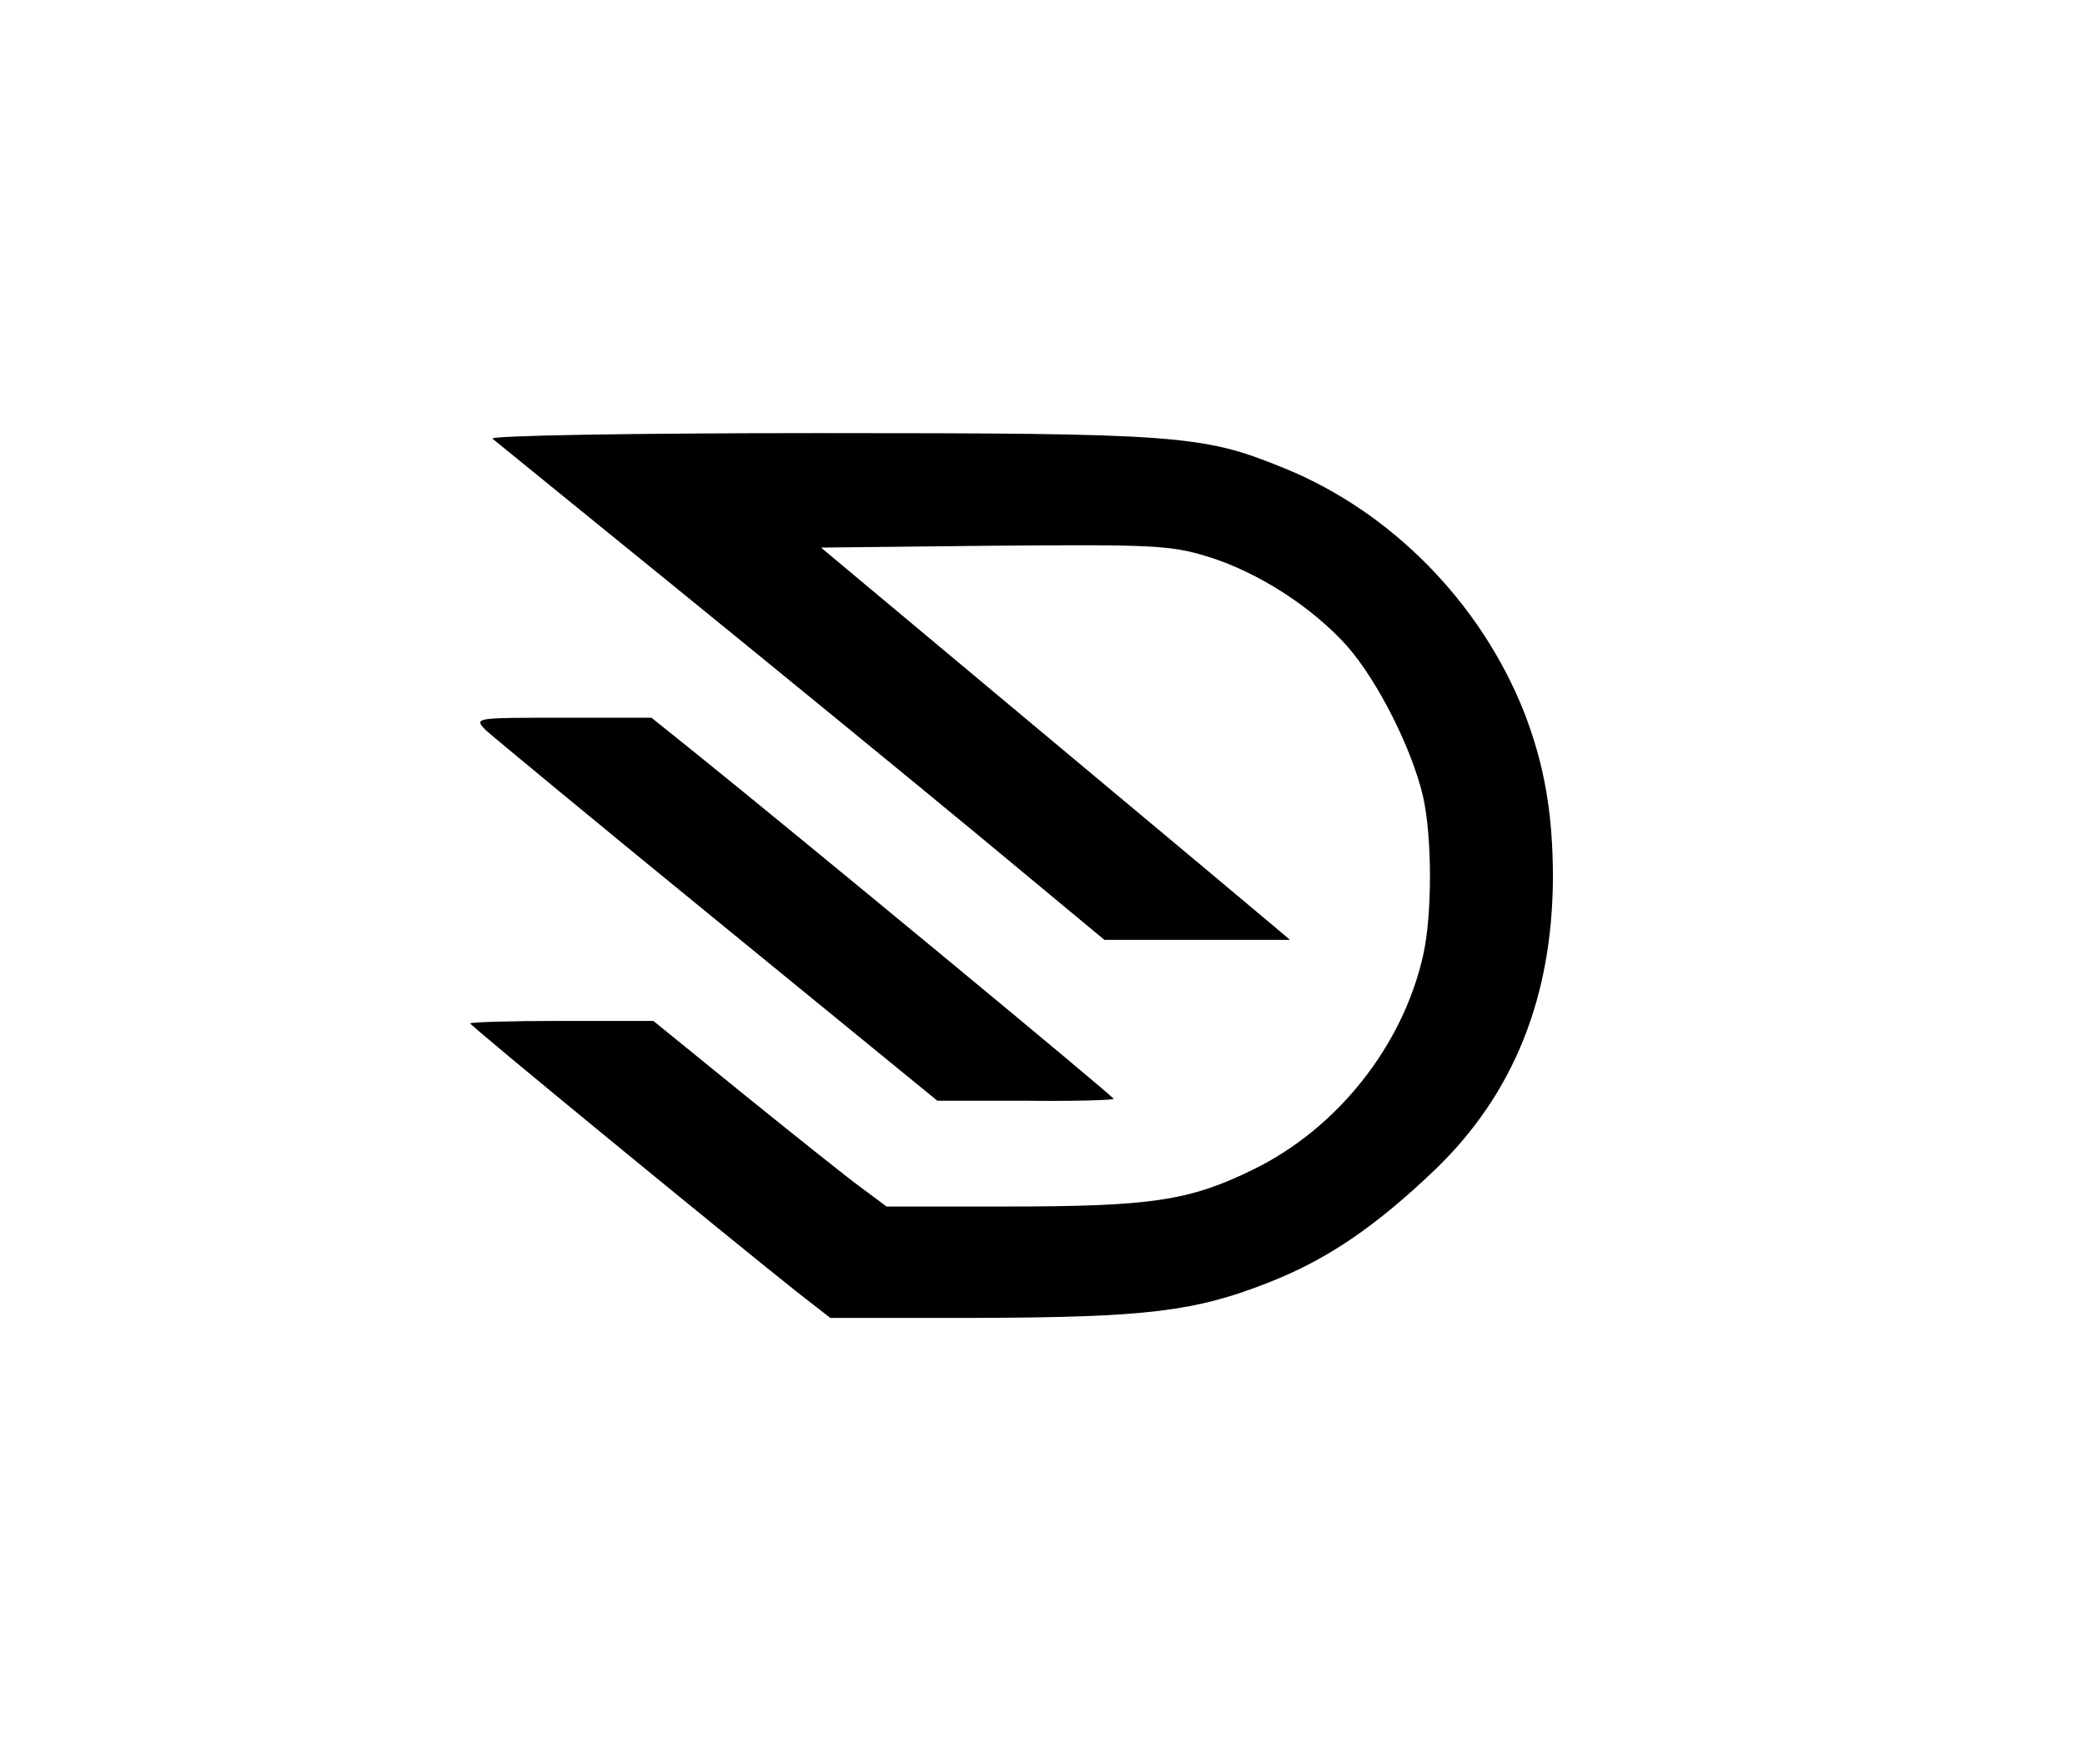
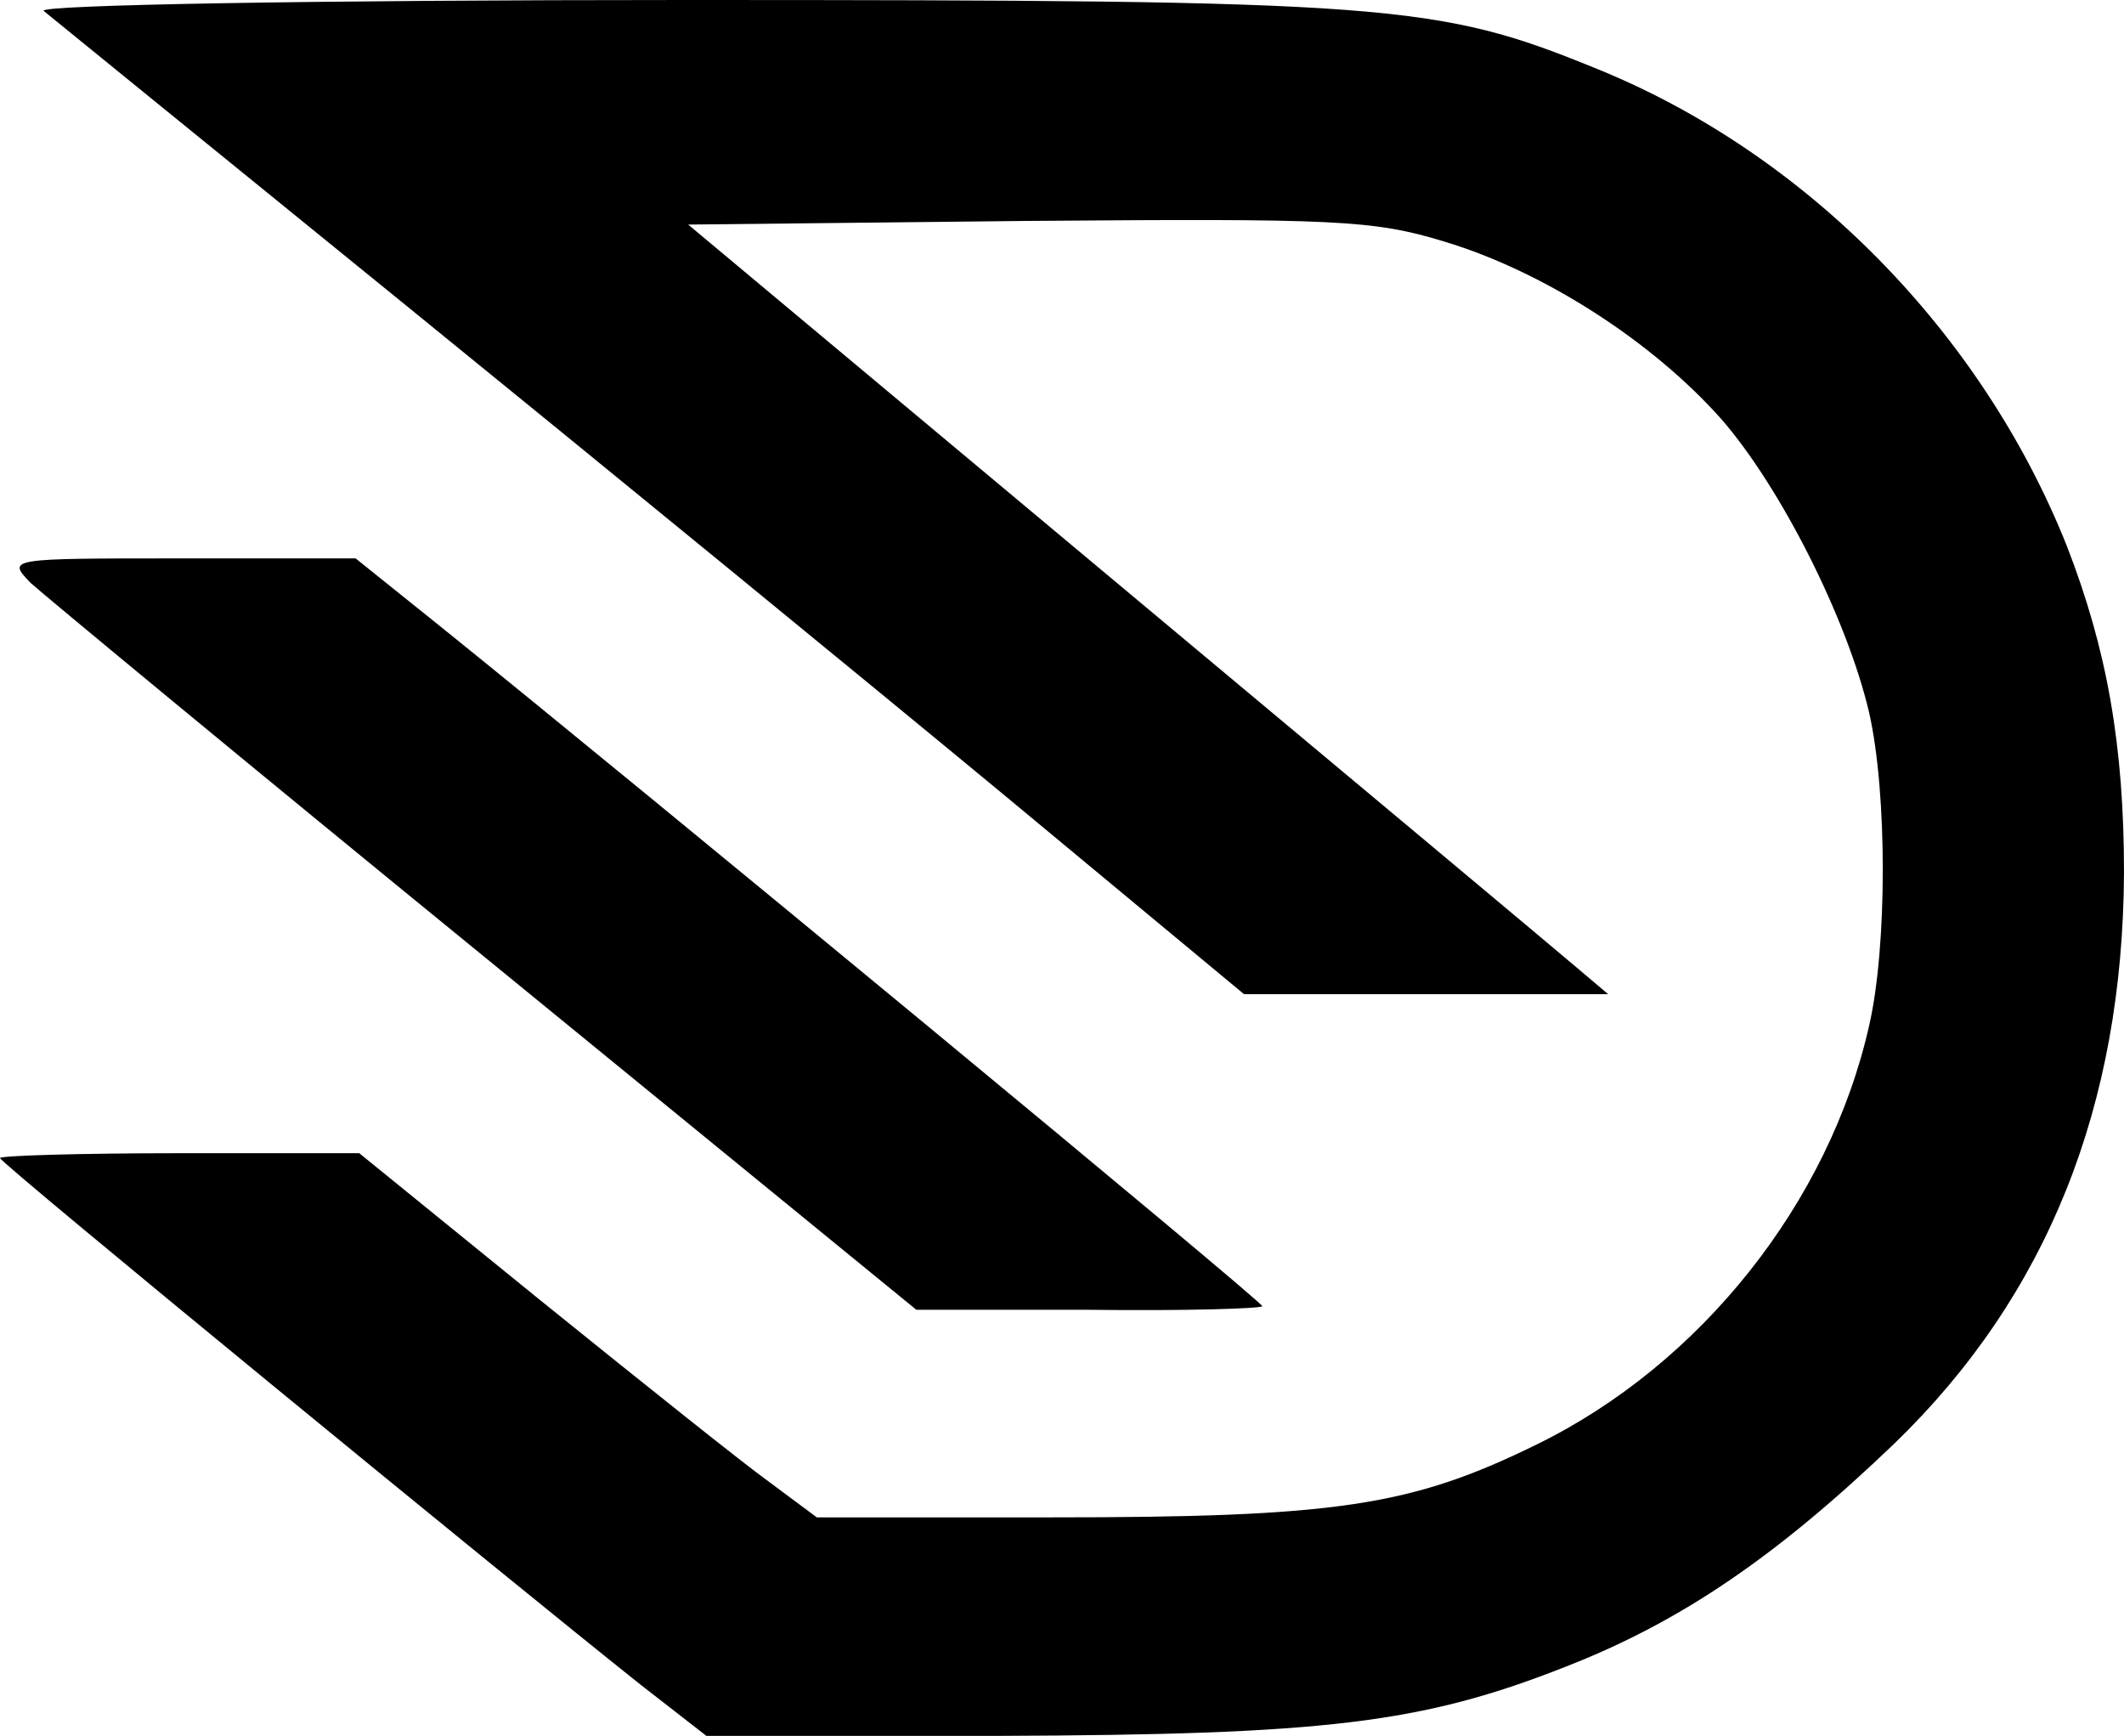
- <svg xmlns="http://www.w3.org/2000/svg" version="1.0" width="337pt" height="285pt" viewBox="0 0 337 285" preserveAspectRatio="xMidYMid meet">
+ <svg xmlns="http://www.w3.org/2000/svg" version="1.0" width="175" height="143" viewBox="76 70 175 143" preserveAspectRatio="xMidYMid meet">
  <g transform="translate(0,285) scale(0.1,-0.1)" fill="#000000" stroke="none">
    <path d="M796 2141 c5 -4 140 -114 299 -243 160 -130 380 -310 490 -401 l200 -166 150 0 150 0 -26 22 c-14 12 -185 155 -379 317 l-353 295 279 3 c254 2 285 1 344 -17 83 -25 172 -83 228 -146 49 -56 104 -165 122 -242 15 -66 15 -193 0 -258 -33 -146 -139 -279 -274 -345 -104 -51 -165 -60 -402 -60 l-191 0 -39 29 c-21 15 -106 83 -189 150 l-149 121 -148 0 c-82 0 -148 -2 -148 -4 0 -4 421 -349 528 -434 l54 -42 241 0 c268 1 348 10 467 57 95 37 174 91 271 184 126 122 188 278 189 470 0 105 -14 184 -47 269 -70 176 -215 324 -389 394 -130 53 -169 56 -751 56 -300 0 -533 -4 -527 -9z" />
    <path d="M785 1670 c11 -10 180 -150 375 -309 l355 -290 143 0 c78 -1 142 1 142 3 0 4 -517 431 -676 559 l-71 57 -144 0 c-143 0 -143 0 -124 -20z" />
  </g>
</svg>
